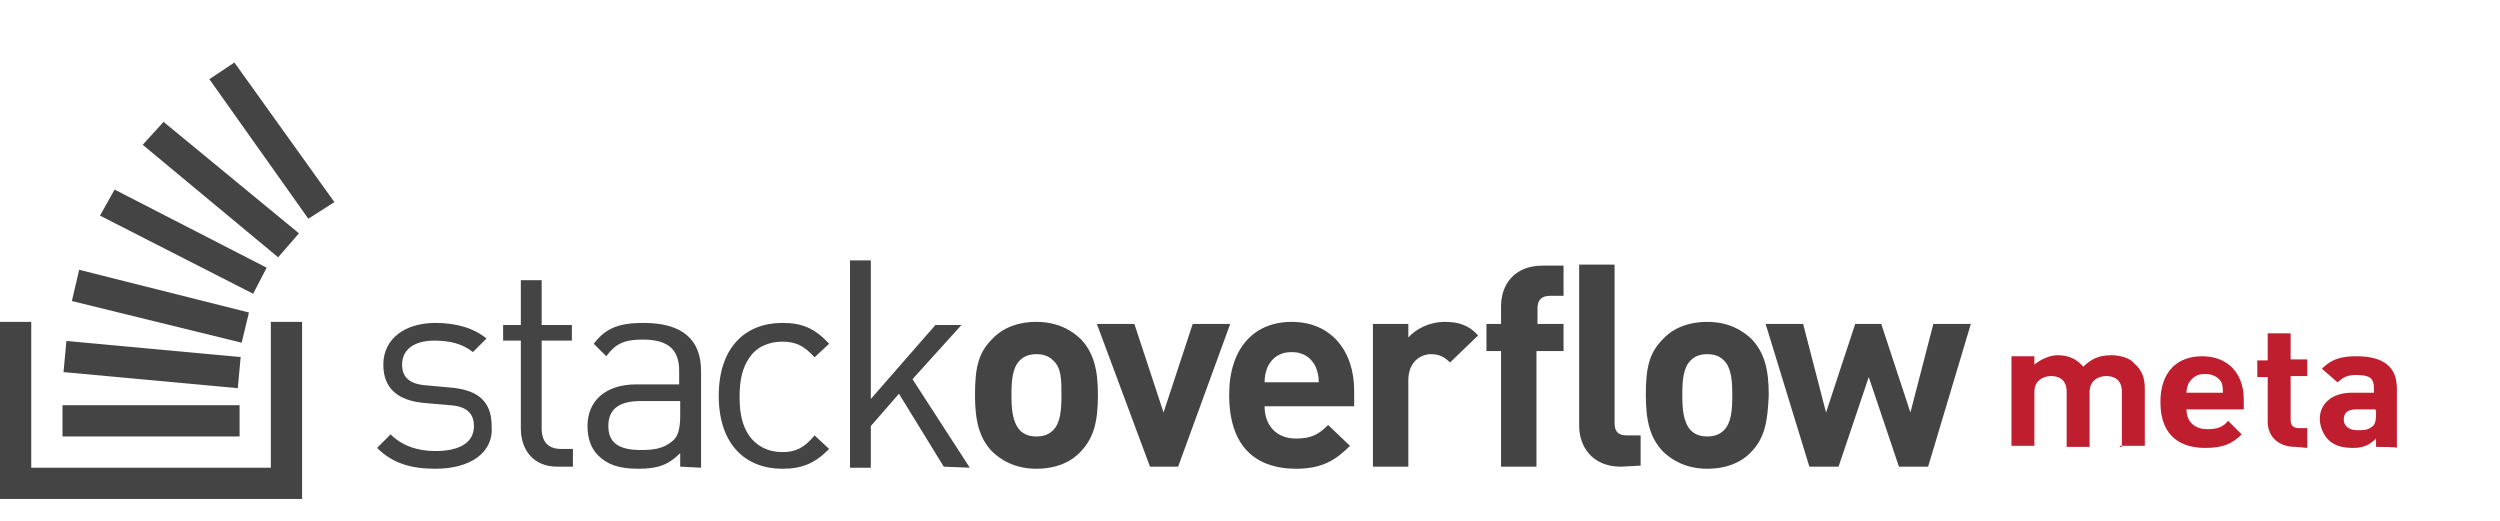
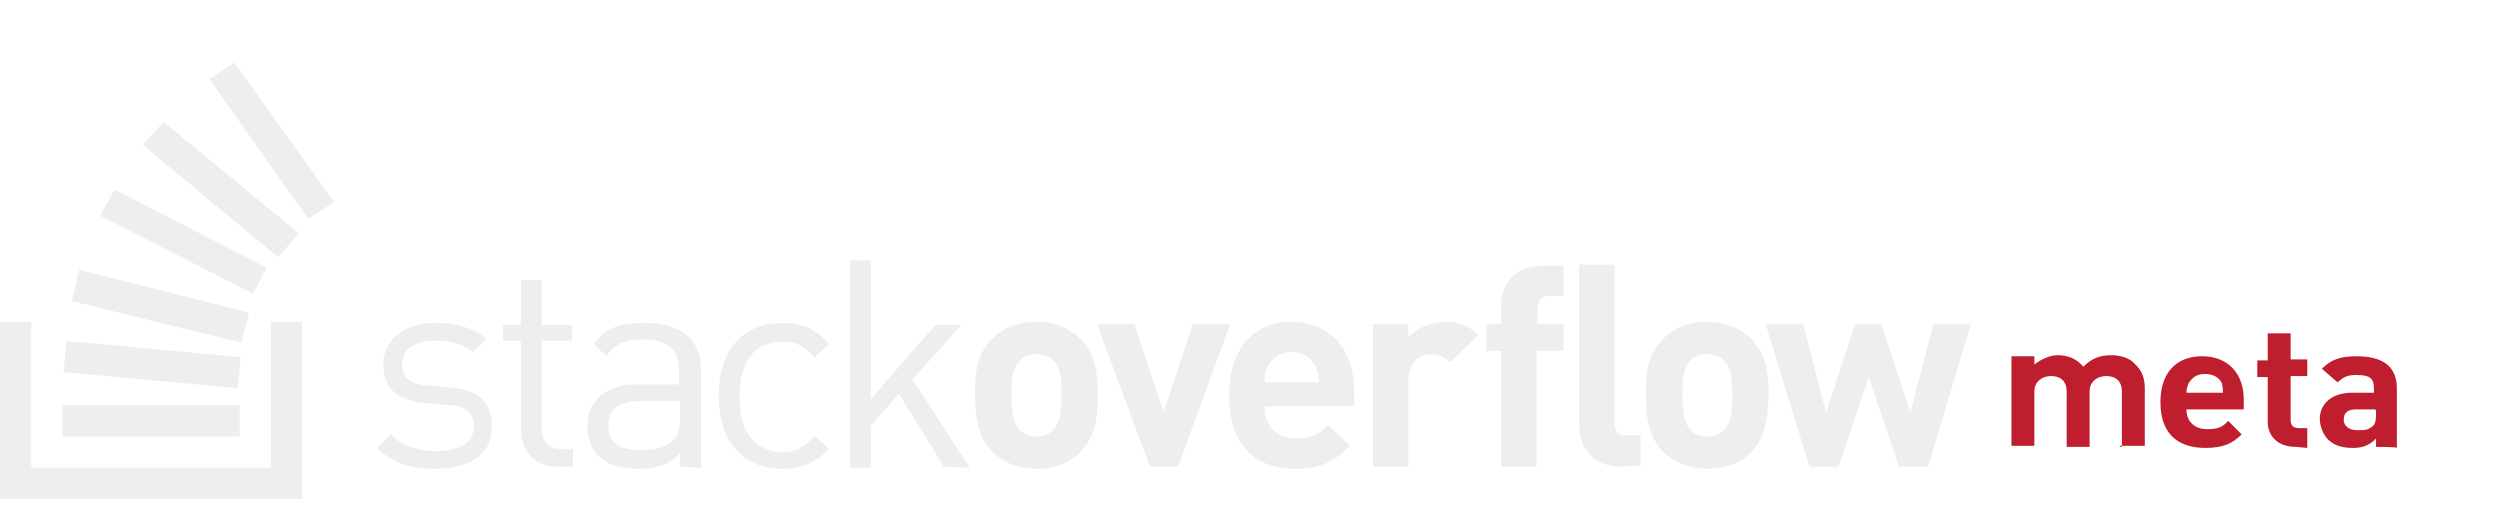
- <svg xmlns="http://www.w3.org/2000/svg" width="240px" height="50px" viewBox="0 0 240 50">
+ <svg xmlns="http://www.w3.org/2000/svg" width="240px" height="50px">
  <g>
-     <path fill="#444444" d="M41.8 45c-2.3 0-4.1-0.5-5.6-2l1.3-1.3c1.1 1.1 2.6 1.6 4.3 1.6c2.3 0 3.7-0.8 3.7-2.4c0-1.2-0.7-1.9-2.3-2 l-2.3-0.2c-2.7-0.2-4.1-1.4-4.1-3.7c0-2.5 2.1-4 5-4c2 0 3.7 0.5 4.9 1.5l-1.3 1.3c-1-0.8-2.2-1.1-3.7-1.1c-2 0-3.1 0.9-3.1 2.3 c0 1.2 0.7 1.9 2.4 2l2.2 0.2c2.4 0.2 4 1.1 4 3.7C47.4 43.5 45.1 45 41.8 45z" />
-     <path fill="#444444" d="M53.5 44.8c-2.3 0-3.5-1.6-3.5-3.7v-8.4h-1.7v-1.5H50v-4.3h2v4.3h2.9v1.5H52v8.4c0 1.3 0.6 2 1.9 2H55v1.7 H53.5z" />
-     <path fill="#444444" d="M65.3 44.8v-1.3c-1.1 1.1-2.1 1.5-4 1.5s-3-0.4-3.9-1.3c-0.7-0.7-1-1.7-1-2.8c0-2.4 1.7-4 4.7-4h4.1v-1.3 c0-2-1-3-3.5-3c-1.8 0-2.6 0.4-3.5 1.6L57 33c1.2-1.6 2.6-2 4.8-2c3.7 0 5.5 1.6 5.5 4.6v9.3L65.3 44.8L65.3 44.8z M65.3 38.5h-3.8 c-2.1 0-3.1 0.8-3.1 2.4c0 1.6 1 2.3 3.1 2.3c1.2 0 2.2-0.1 3.1-0.9c0.5-0.4 0.7-1.2 0.7-2.4V38.5z" />
-     <path fill="#444444" d="M75.1 45c-3.5 0-6.1-2.3-6.1-7s2.6-7 6.1-7c1.9 0 3.1 0.5 4.5 2l-1.4 1.3c-1-1.1-1.8-1.5-3.1-1.5 c-1.3 0-2.5 0.5-3.2 1.6c-0.6 0.9-0.9 2-0.9 3.7s0.3 2.8 0.9 3.7c0.7 1 1.8 1.6 3.2 1.6c1.3 0 2.1-0.4 3.1-1.6l1.4 1.3 C78.2 44.5 77 45 75.1 45z" />
-     <path fill="#444444" d="M90.6 44.8l-4.3-7l-2.7 3.1v4h-2V25h2v13.3l6.2-7.1h2.5l-4.7 5.2l5.5 8.5L90.6 44.8L90.6 44.8z" />
-     <path fill="#444444" d="M103.8 43.3c-0.8 0.9-2.2 1.7-4.3 1.7c-2 0-3.4-0.8-4.3-1.7c-1.2-1.3-1.6-2.9-1.6-5.4s0.3-4 1.6-5.3 c0.8-0.9 2.2-1.7 4.3-1.7c2 0 3.4 0.8 4.3 1.7c1.2 1.3 1.6 2.9 1.6 5.3C105.4 40.5 105 42 103.8 43.3z M101.1 34.6 c-0.4-0.4-0.9-0.6-1.6-0.6s-1.2 0.2-1.6 0.6c-0.7 0.7-0.8 1.9-0.8 3.3c0 1.4 0.1 2.6 0.8 3.4c0.4 0.4 0.9 0.6 1.6 0.6 s1.2-0.2 1.6-0.6c0.7-0.7 0.8-1.9 0.8-3.4C101.9 36.5 101.9 35.3 101.1 34.6z" />
-     <path fill="#444444" d="M113.1 44.8h-2.7l-5.1-13.7h3.6l2.8 8.5l2.8-8.5h3.6L113.1 44.8z" />
-     <path fill="#444444" d="M121.4 39c0 1.8 1.1 3.1 3 3.1c1.5 0 2.2-0.4 3.1-1.3l2.1 2c-1.4 1.4-2.7 2.2-5.2 2.2 c-3.2 0-6.4-1.5-6.4-7.1c0-4.5 2.4-7 6-7c3.8 0 6 2.8 6 6.6V39H121.4z M126.3 35.2c-0.4-0.8-1.1-1.4-2.3-1.4 c-1.2 0-1.9 0.6-2.3 1.4c-0.2 0.5-0.3 0.9-0.3 1.5h5.2C126.6 36.1 126.5 35.7 126.3 35.2z" />
-     <path fill="#444444" d="M139.2 34.8c-0.5-0.5-1-0.8-1.8-0.8c-1.1 0-2.2 0.8-2.2 2.5v8.3h-3.4V31.1h3.4v1.3c0.7-0.8 2-1.5 3.5-1.5 c1.3 0 2.3 0.3 3.2 1.3L139.2 34.8z" />
-     <path fill="#444444" d="M147.5 33.7v11.1h-3.4V33.7h-1.4v-2.6h1.4v-1.7c0-2 1.2-3.9 4-3.9h2v2.9h-1.3c-0.8 0-1.2 0.4-1.2 1.2v1.5 h2.5v2.6H147.5z M155.6 44.8c-2.8 0-4-2-4-3.9V25.4h3.4v15.2c0 0.8 0.3 1.2 1.2 1.2h1.3v2.9L155.6 44.8z" />
-     <path fill="#444444" d="M168.2 43.3c-0.8 0.9-2.2 1.7-4.3 1.7c-2 0-3.4-0.8-4.3-1.7c-1.2-1.3-1.6-2.9-1.6-5.4s0.3-4 1.6-5.3 c0.8-0.9 2.2-1.7 4.3-1.7c2 0 3.4 0.8 4.3 1.7c1.2 1.3 1.6 2.9 1.6 5.3C169.7 40.5 169.4 42 168.2 43.3z M165.5 34.6 c-0.4-0.4-0.9-0.6-1.6-0.6s-1.2 0.2-1.6 0.6c-0.7 0.7-0.8 1.9-0.8 3.3c0 1.4 0.1 2.6 0.8 3.4c0.4 0.4 0.9 0.6 1.6 0.6 s1.2-0.2 1.6-0.6c0.7-0.7 0.8-1.9 0.8-3.4C166.3 36.5 166.2 35.3 165.5 34.6z" />
-     <path fill="#444444" d="M185.1 44.8h-2.8l-2.9-8.6l-2.9 8.6h-2.8l-4.2-13.7h3.6l2.2 8.5l2.8-8.5h2.5l2.8 8.5l2.2-8.5h3.6 L185.1 44.8z" />
+     <path fill="#eee" d="M41.8 45c-2.3 0-4.1-0.5-5.6-2l1.3-1.3c1.1 1.1 2.6 1.6 4.3 1.6c2.3 0 3.7-0.8 3.7-2.4c0-1.2-0.7-1.9-2.3-2 l-2.3-0.2c-2.7-0.2-4.1-1.4-4.1-3.7c0-2.5 2.1-4 5-4c2 0 3.7 0.5 4.9 1.5l-1.3 1.3c-1-0.8-2.2-1.1-3.7-1.1c-2 0-3.1 0.9-3.1 2.3 c0 1.2 0.7 1.9 2.4 2l2.2 0.2c2.4 0.2 4 1.1 4 3.7C47.4 43.5 45.1 45 41.8 45z" />
+     <path fill="#eee" d="M53.5 44.8c-2.3 0-3.5-1.6-3.5-3.7v-8.4h-1.7v-1.5H50v-4.3h2v4.3h2.9v1.5H52v8.4c0 1.3 0.6 2 1.9 2H55v1.7 H53.5z" />
+     <path fill="#eee" d="M65.3 44.8v-1.3c-1.1 1.1-2.1 1.5-4 1.5s-3-0.4-3.9-1.3c-0.7-0.7-1-1.7-1-2.8c0-2.4 1.7-4 4.7-4h4.1v-1.3 c0-2-1-3-3.5-3c-1.8 0-2.6 0.4-3.5 1.6L57 33c1.2-1.6 2.6-2 4.8-2c3.7 0 5.5 1.6 5.5 4.6v9.3L65.3 44.8L65.3 44.8z M65.3 38.5h-3.8 c-2.1 0-3.1 0.8-3.1 2.4c0 1.6 1 2.3 3.1 2.3c1.2 0 2.2-0.1 3.1-0.9c0.5-0.4 0.7-1.2 0.7-2.4V38.5z" />
+     <path fill="#eee" d="M75.1 45c-3.5 0-6.1-2.3-6.1-7s2.6-7 6.1-7c1.9 0 3.1 0.5 4.5 2l-1.4 1.3c-1-1.1-1.8-1.5-3.1-1.5 c-1.3 0-2.5 0.5-3.2 1.6c-0.6 0.9-0.9 2-0.9 3.7s0.3 2.8 0.9 3.7c0.7 1 1.8 1.6 3.2 1.6c1.3 0 2.1-0.4 3.1-1.6l1.4 1.3 C78.2 44.5 77 45 75.1 45z" />
+     <path fill="#eee" d="M90.6 44.8l-4.3-7l-2.7 3.1v4h-2V25h2v13.3l6.2-7.1h2.5l-4.7 5.2l5.5 8.5L90.6 44.8L90.6 44.8z" />
+     <path fill="#eee" d="M103.8 43.3c-0.8 0.9-2.2 1.7-4.3 1.7c-2 0-3.4-0.8-4.3-1.7c-1.2-1.3-1.6-2.9-1.6-5.4s0.3-4 1.6-5.3 c0.8-0.9 2.2-1.7 4.3-1.7c2 0 3.4 0.8 4.3 1.7c1.2 1.3 1.6 2.9 1.6 5.3C105.4 40.5 105 42 103.8 43.3z M101.1 34.6 c-0.4-0.4-0.9-0.6-1.6-0.6s-1.2 0.2-1.6 0.6c-0.7 0.7-0.8 1.9-0.8 3.3c0 1.4 0.1 2.6 0.8 3.4c0.4 0.4 0.9 0.6 1.6 0.6 s1.2-0.2 1.6-0.6c0.7-0.7 0.8-1.9 0.8-3.4C101.9 36.5 101.9 35.3 101.1 34.6z" />
+     <path fill="#eee" d="M113.1 44.8h-2.7l-5.1-13.7h3.6l2.8 8.5l2.8-8.5h3.6L113.1 44.8z" />
+     <path fill="#eee" d="M121.4 39c0 1.8 1.1 3.1 3 3.1c1.5 0 2.2-0.4 3.1-1.3l2.1 2c-1.4 1.4-2.7 2.2-5.2 2.2 c-3.2 0-6.4-1.5-6.4-7.1c0-4.5 2.4-7 6-7c3.8 0 6 2.8 6 6.6V39H121.4z M126.3 35.2c-0.4-0.8-1.1-1.4-2.3-1.4 c-1.2 0-1.9 0.6-2.3 1.4c-0.2 0.5-0.3 0.9-0.3 1.5h5.2C126.6 36.1 126.5 35.7 126.3 35.2z" />
+     <path fill="#eee" d="M139.2 34.8c-0.5-0.5-1-0.8-1.8-0.8c-1.1 0-2.2 0.8-2.2 2.5v8.3h-3.4V31.1h3.4v1.3c0.7-0.8 2-1.5 3.5-1.5 c1.3 0 2.3 0.3 3.2 1.3L139.2 34.8z" />
+     <path fill="#eee" d="M147.5 33.7v11.1h-3.4V33.7h-1.4v-2.6h1.4v-1.7c0-2 1.2-3.9 4-3.9h2v2.9h-1.3c-0.8 0-1.2 0.4-1.2 1.2v1.5 h2.5v2.6H147.5z M155.6 44.8c-2.8 0-4-2-4-3.9V25.4h3.4v15.2c0 0.8 0.3 1.2 1.2 1.2h1.3v2.9L155.6 44.8z" />
+     <path fill="#eee" d="M168.2 43.3c-0.8 0.9-2.2 1.7-4.3 1.7c-2 0-3.4-0.8-4.3-1.7c-1.2-1.3-1.6-2.9-1.6-5.4s0.3-4 1.6-5.3 c0.8-0.9 2.2-1.7 4.3-1.7c2 0 3.4 0.8 4.3 1.7c1.2 1.3 1.6 2.9 1.6 5.3C169.7 40.5 169.4 42 168.2 43.3z M165.5 34.6 c-0.4-0.4-0.9-0.6-1.6-0.6s-1.2 0.2-1.6 0.6c-0.7 0.7-0.8 1.9-0.8 3.3c0 1.4 0.1 2.6 0.8 3.4c0.4 0.4 0.9 0.6 1.6 0.6 s1.2-0.2 1.6-0.6c0.7-0.7 0.8-1.9 0.8-3.4C166.3 36.5 166.2 35.3 165.5 34.6z" />
+     <path fill="#eee" d="M185.1 44.8h-2.8l-2.9-8.6l-2.9 8.6h-2.8l-4.2-13.7h3.6l2.2 8.5l2.8-8.5h2.5l2.8 8.5l2.2-8.5h3.6 L185.1 44.8z" />
  </g>
-   <rect x="6" y="38.9" fill="#444444" width="17" height="3" />
-   <polygon fill="#444444" points="26,30.9 26,44.9 3,44.9 3,30.9 0,30.9 0,47.9 0,47.9 29,47.9 29,30.9" />
-   <rect x="6.2" y="33.5" transform="matrix(-0.9958 -9.191602e-02 9.191602e-02 -0.9958 25.9227 71.1961)" fill="#444444" width="16.8" height="3" />
-   <polygon fill="#444444" points="23.2,32.9 6.9,28.9 7.6,25.9 23.9,30" />
-   <polygon fill="#444444" points="24.3,28.2 9.6,20.7 11,18.2 25.6,25.7" />
-   <polygon fill="#444444" points="26.7,24.7 13.7,13.9 15.7,11.7 28.7,22.4" />
-   <polygon fill="#444444" points="29.6,21 20.1,7.6 22.5,6 32.1,19.4" />
+   <rect x="6" y="38.9" fill="#eee" width="17" height="3" />
+   <polygon fill="#eee" points="26,30.9 26,44.9 3,44.9 3,30.9 0,30.9 0,47.9 0,47.9 29,47.9 29,30.9" />
+   <rect x="6.2" y="33.5" transform="matrix(-0.9958 -9.191602e-02 9.191602e-02 -0.9958 25.9227 71.1961)" fill="#eee" width="16.8" height="3" />
+   <polygon fill="#eee" points="23.2,32.9 6.9,28.9 7.6,25.9 23.9,30" />
+   <polygon fill="#eee" points="24.3,28.2 9.6,20.7 11,18.2 25.6,25.7" />
+   <polygon fill="#eee" points="26.7,24.7 13.7,13.9 15.7,11.7 28.7,22.4" />
+   <polygon fill="#eee" points="29.6,21 20.1,7.6 22.5,6 32.1,19.4" />
  <g>
    <path fill="#BE1E2D" d="M203.7 42.9v-5.3c0-1.2-0.8-1.5-1.5-1.5s-1.6 0.4-1.6 1.5v5.3h-2.2v-5.3c0-1.2-0.8-1.5-1.5-1.5 s-1.6 0.4-1.6 1.5v5.2h-2.2v-8.6h2.2V35c0.6-0.5 1.5-0.9 2.2-0.9c1 0 1.8 0.3 2.5 1.1c0.8-0.8 1.6-1.1 2.7-1.1 c0.9 0 1.8 0.3 2.2 0.8c0.8 0.7 1 1.5 1 2.4v5.5h-2.4v0.1C203.5 42.9 203.7 42.9 203.7 42.9z" />
    <path fill="#BE1E2D" d="M209.9 39.3c0 1.1 0.7 1.9 2 1.9c1 0 1.5-0.2 2-0.8l1.3 1.3c-0.9 0.9-1.8 1.3-3.5 1.3 c-2.1 0-4.3-0.9-4.3-4.4c0-2.9 1.6-4.4 4-4.4c2.6 0 4 1.8 4 4.1v1C215.7 39.3 209.9 39.3 209.9 39.3z M213.3 36.8 c-0.2-0.5-0.8-0.9-1.6-0.9s-1.2 0.3-1.6 0.9c-0.1 0.3-0.2 0.5-0.2 0.9h3.5C213.4 37.4 213.4 37.2 213.3 36.8z" />
    <path fill="#BE1E2D" d="M220.4 42.9c-1.9 0-2.7-1.2-2.7-2.4v-4.3h-1v-1.6h1V32h2.2v2.5h1.6v1.6h-1.6v4.2c0 0.5 0.2 0.8 0.8 0.8h0.8 V43L220.4 42.9L220.4 42.9z" />
    <path fill="#BE1E2D" d="M228.1 42.9v-0.8c-0.6 0.6-1.2 0.9-2.2 0.9s-1.8-0.2-2.4-0.8c-0.4-0.4-0.8-1.2-0.8-2c0-1.3 1-2.5 3.1-2.5 h2.1v-0.4c0-1-0.4-1.3-1.7-1.3c-0.9 0-1.2 0.2-1.8 0.7l-1.5-1.3c0.9-0.9 1.8-1.2 3.3-1.2c2.6 0 3.9 1 3.9 3.1V43 C230.2 42.9 228.1 42.9 228.1 42.9z M228 39.3h-1.8c-0.8 0-1.2 0.3-1.2 1c0 0.5 0.4 1 1.3 1c0.7 0 1 0 1.5-0.4 c0.2-0.2 0.3-0.5 0.3-1.1v-0.4L228 39.3L228 39.3z" />
  </g>
</svg>
